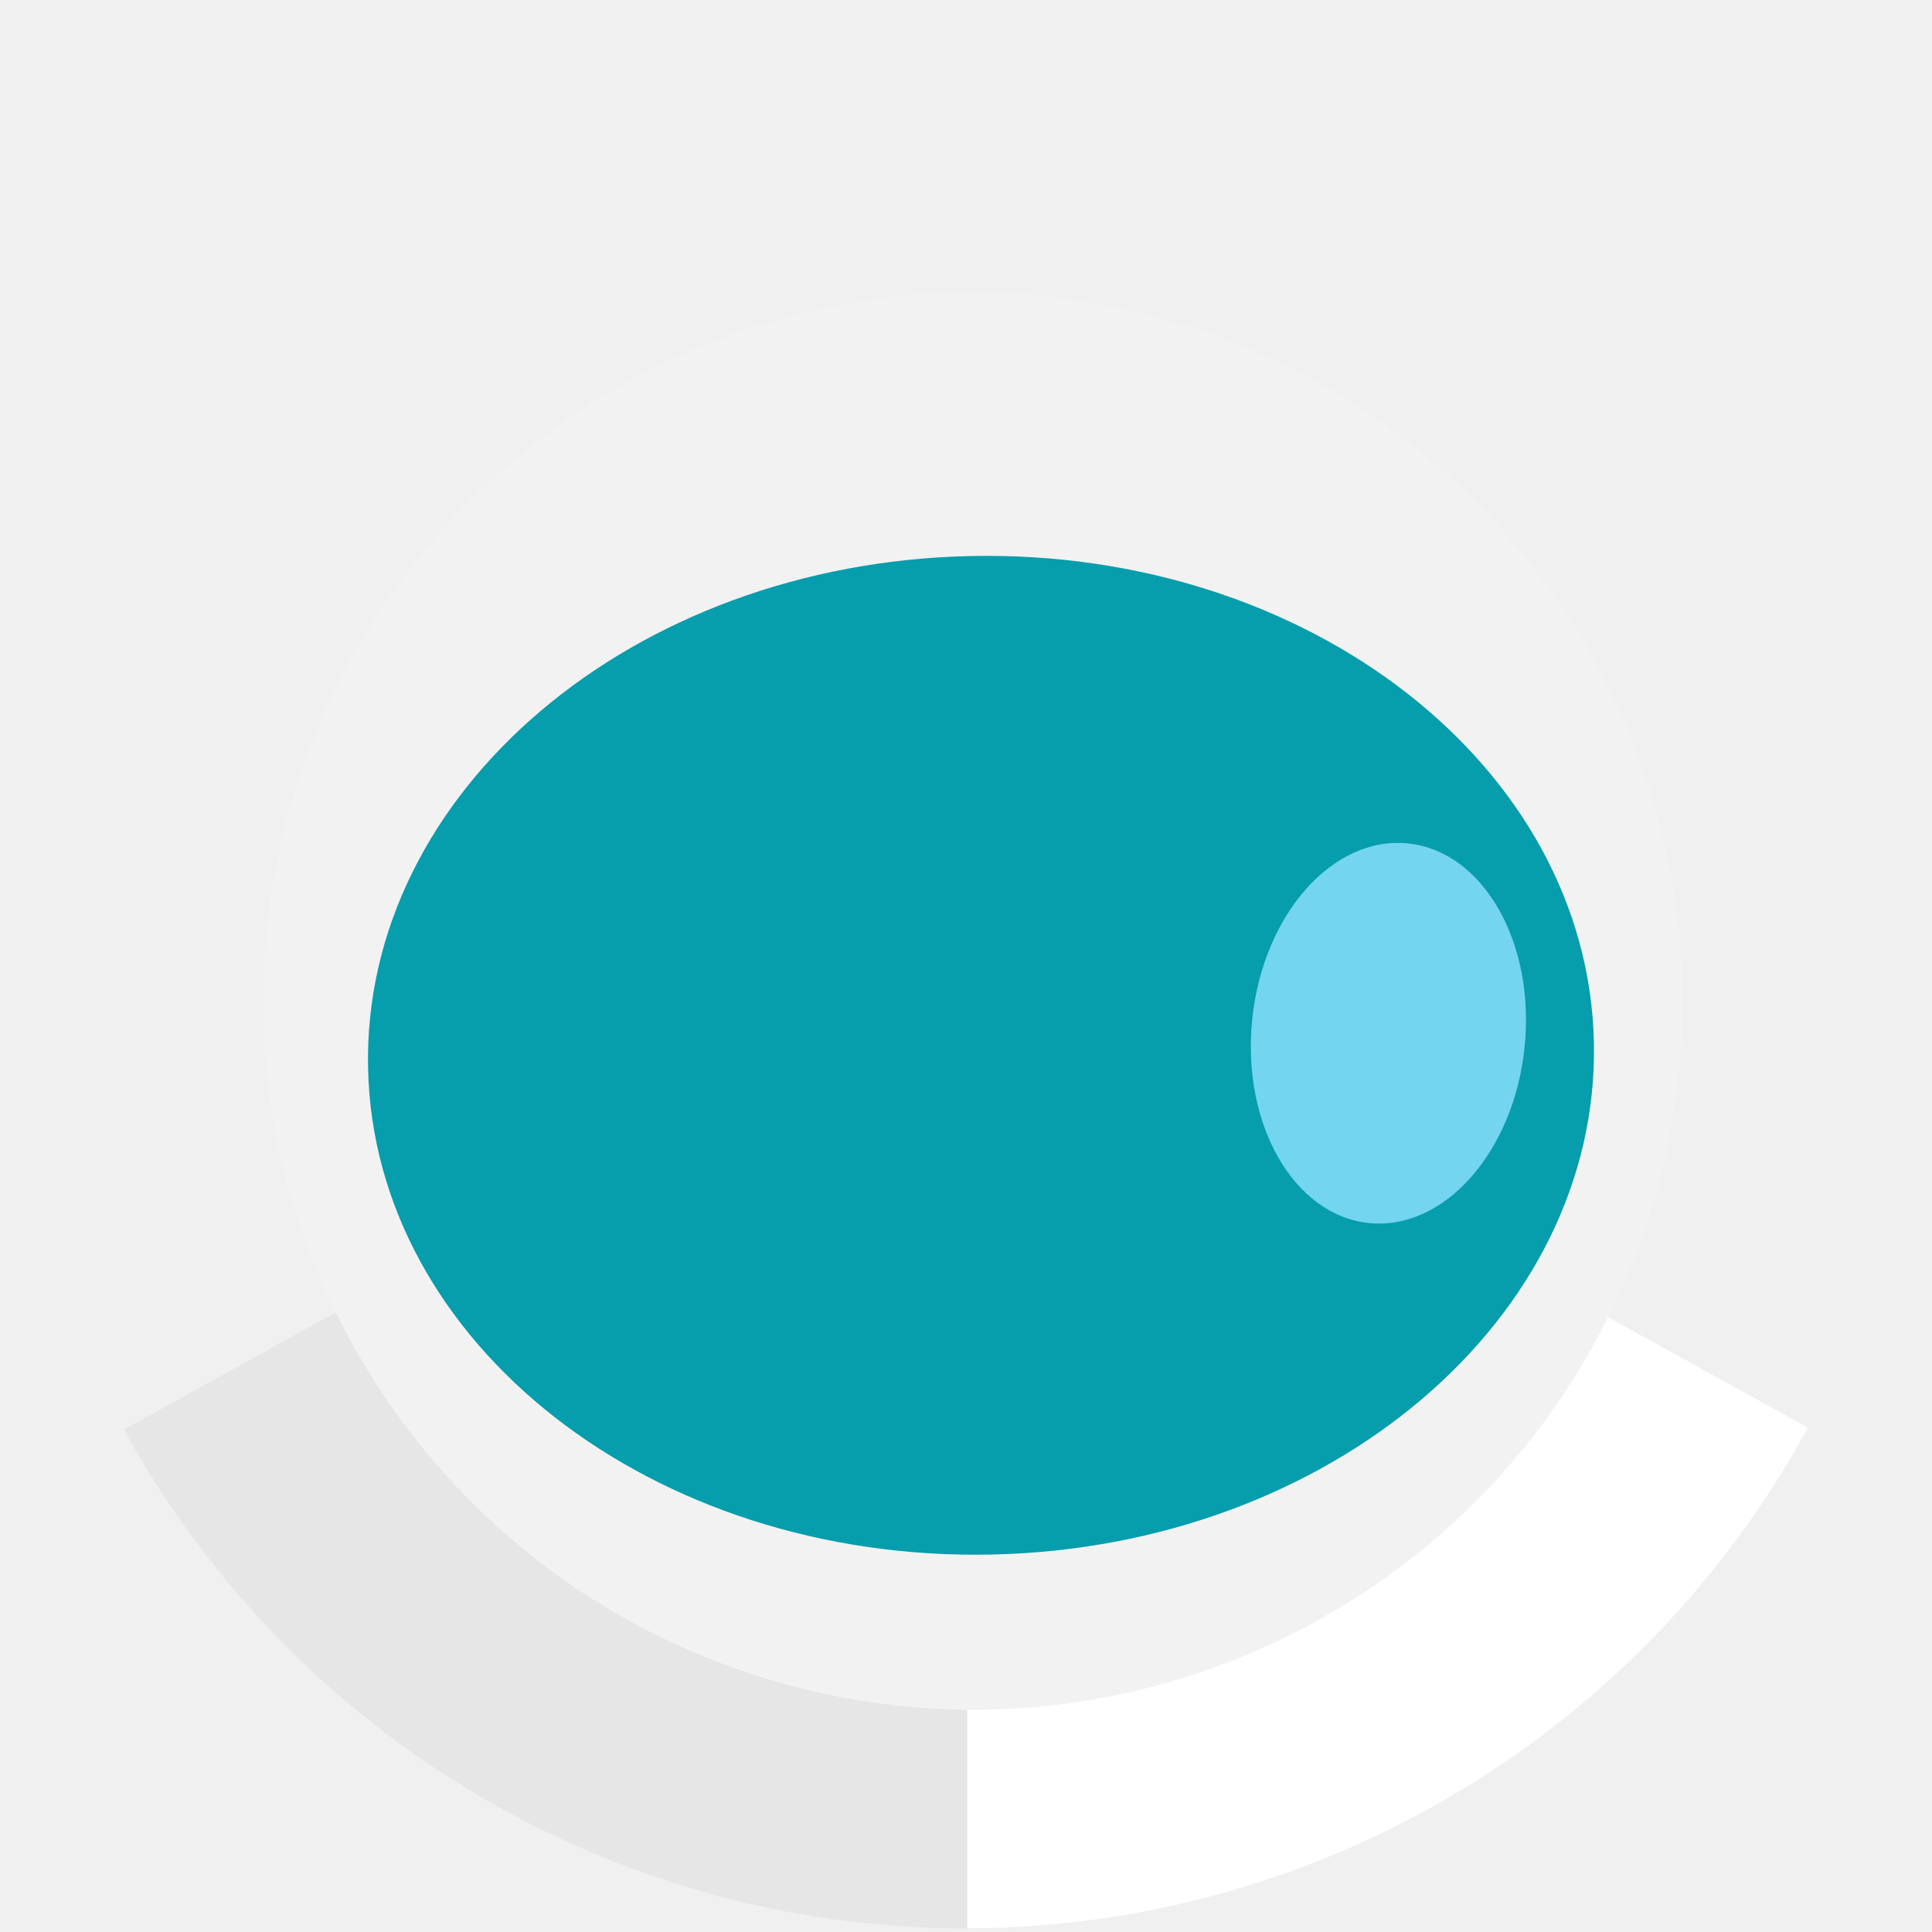
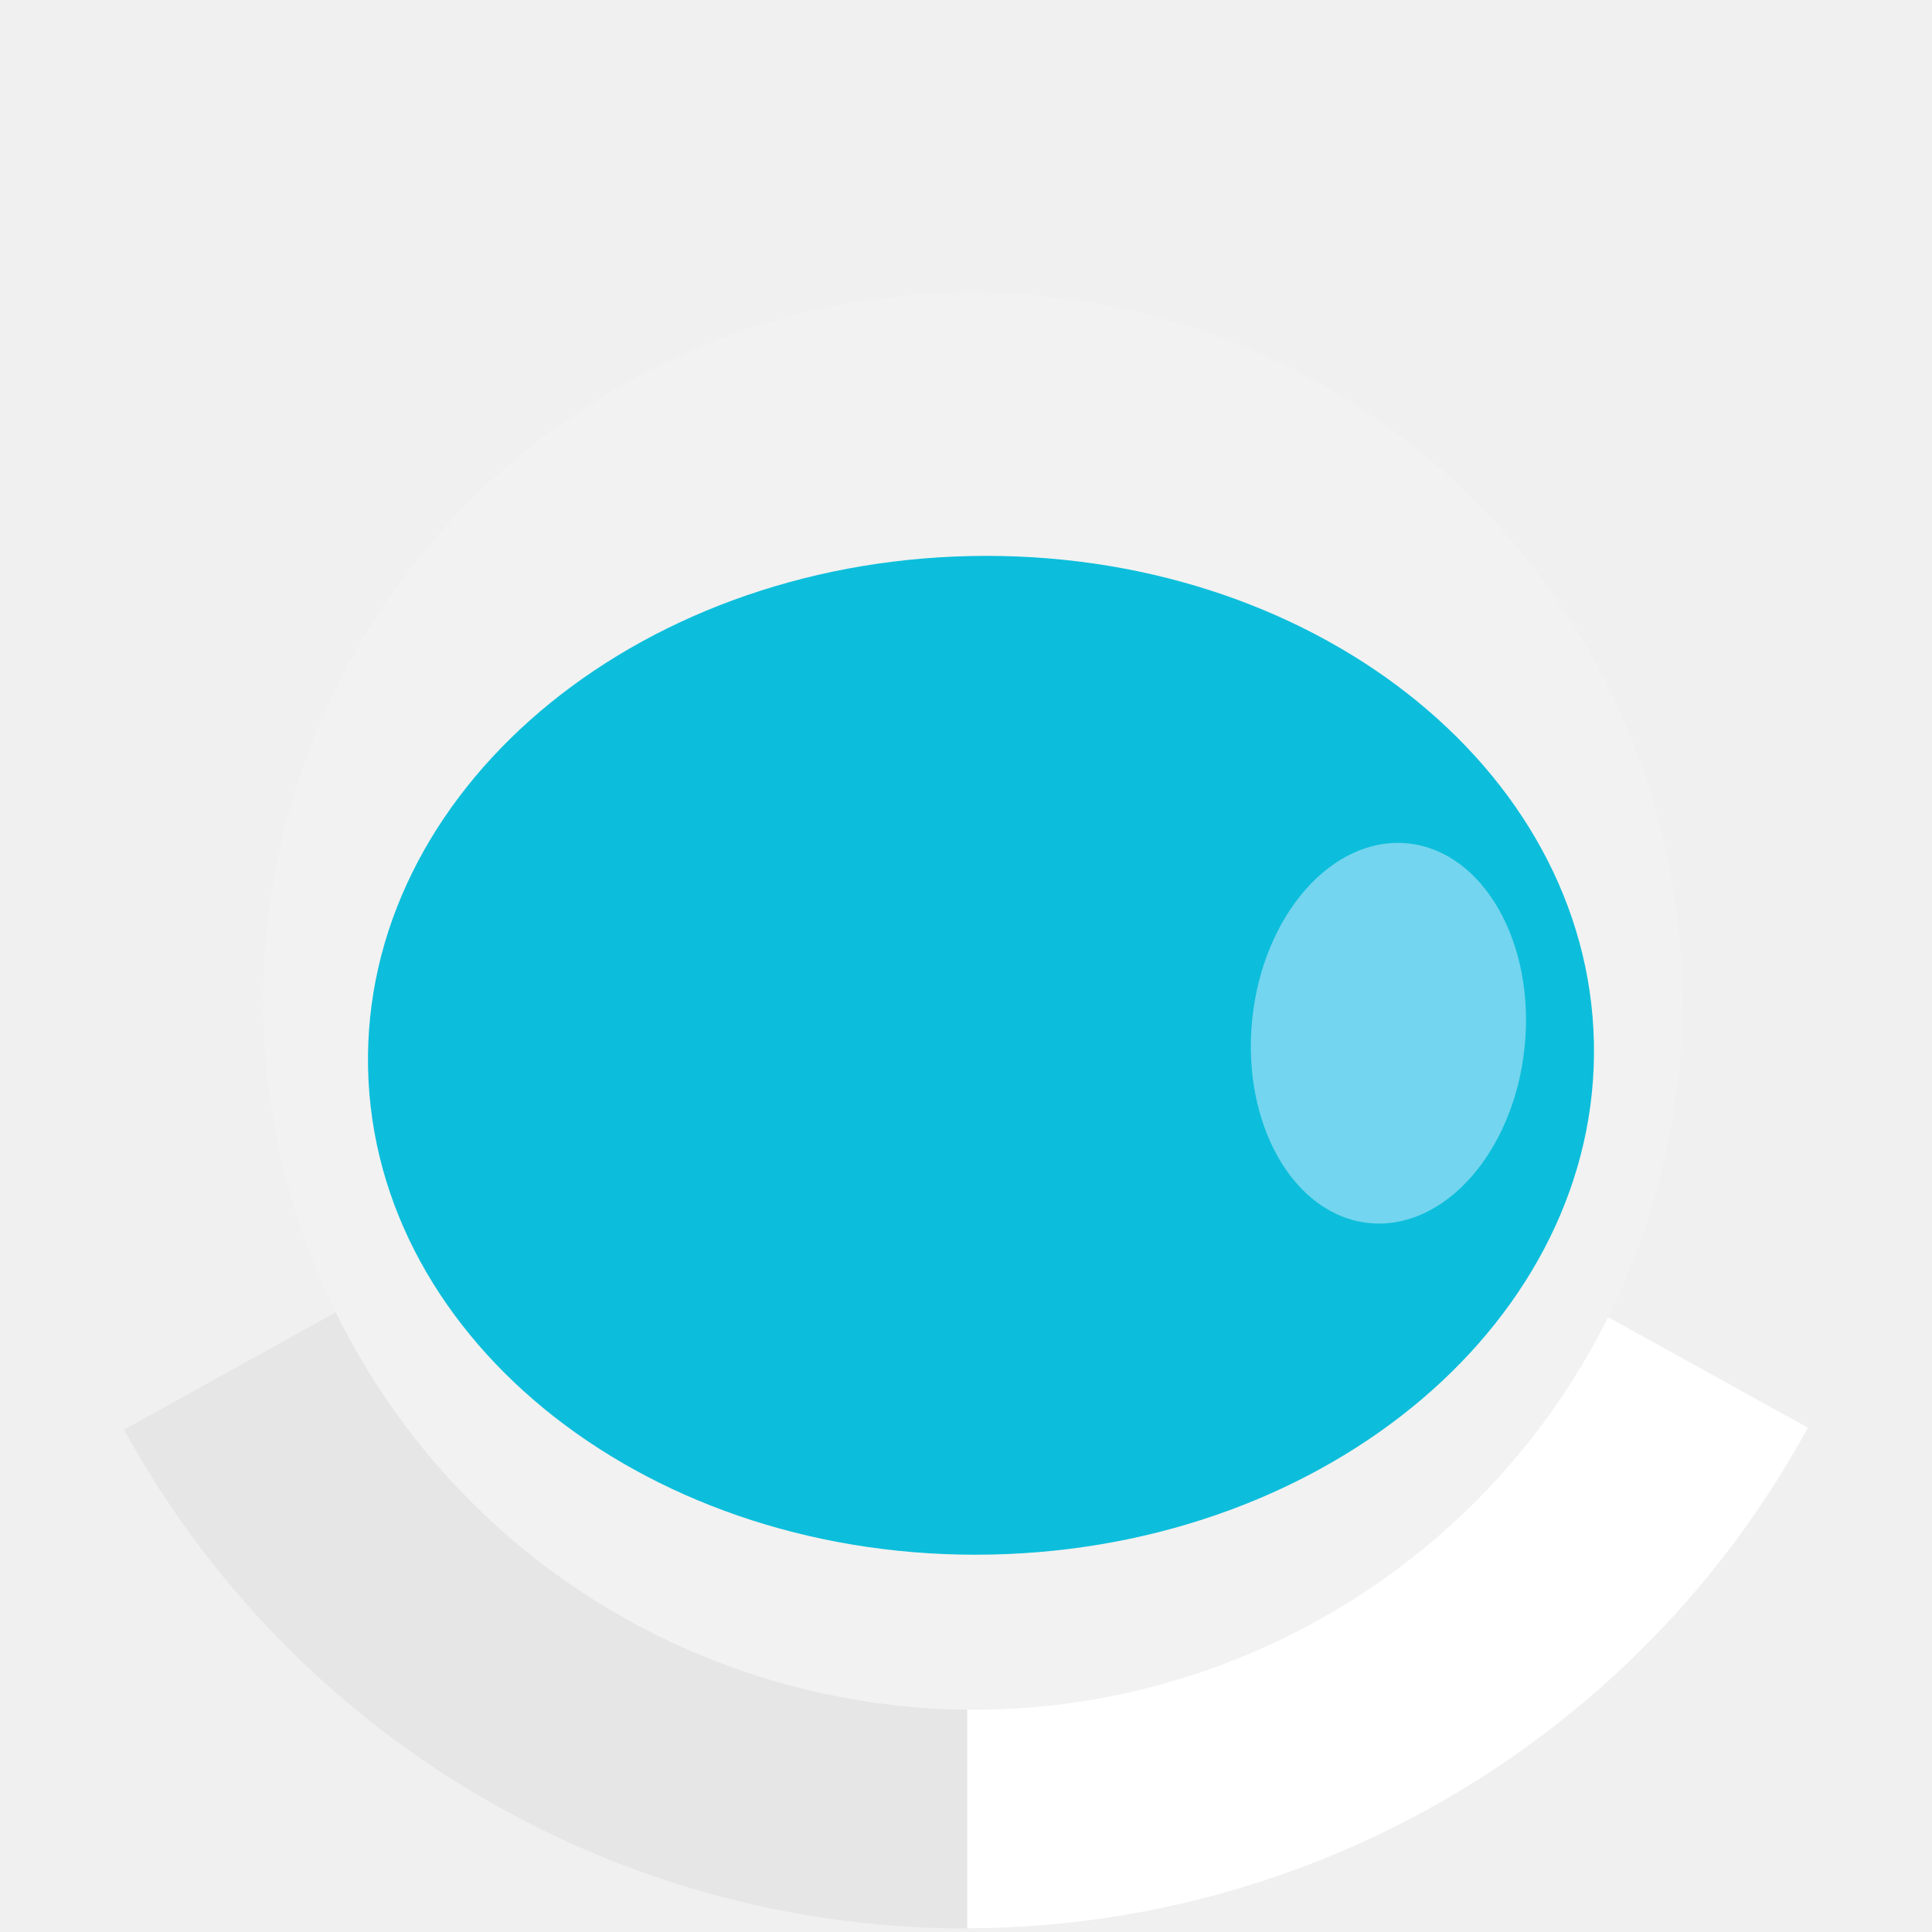
<svg xmlns="http://www.w3.org/2000/svg" width="292.571" height="292.571" viewBox="0 0 274.286 274.286">
  <path d="M137.317 139.626c-5.596 0-10.577 2.893-16.092 5.948l-103.62 57.391c23.895 43.619 69.65 70.76 119.384 70.82 49.905 0 95.82-27.278 119.693-71.103l-103.271-57.108c-5.517-3.051-10.498-5.948-16.094-5.948z" fill="#e6e6e6" />
  <path d="M137.317 139.626v134.148c49.785-.121 95.545-27.375 119.365-71.092l-103.271-57.108c-5.517-3.051-10.498-5.948-16.094-5.948z" fill="#fff" />
  <g transform="matrix(1.00715 0 0 1.00715 -1996.638 -1531.501)">
    <ellipse transform="rotate(-163.516)" ry="99.845" rx="100.014" cy="-992.025" cx="-2503.992" fill="#f2f2f2" />
-     <ellipse ry="86.417" rx="70.391" cy="-2085.229" cx="1713.542" transform="rotate(88.797)" fill="#069dac" />
+     <ellipse ry="86.417" rx="70.391" cy="-2085.229" cx="1713.542" transform="rotate(88.797)" fill="#0CBEDB" />
    <ellipse ry="19.299" rx="26.897" cy="-2337.745" cx="1433.833" transform="rotate(95.893)" fill="#73d5ef" />
  </g>
</svg>
